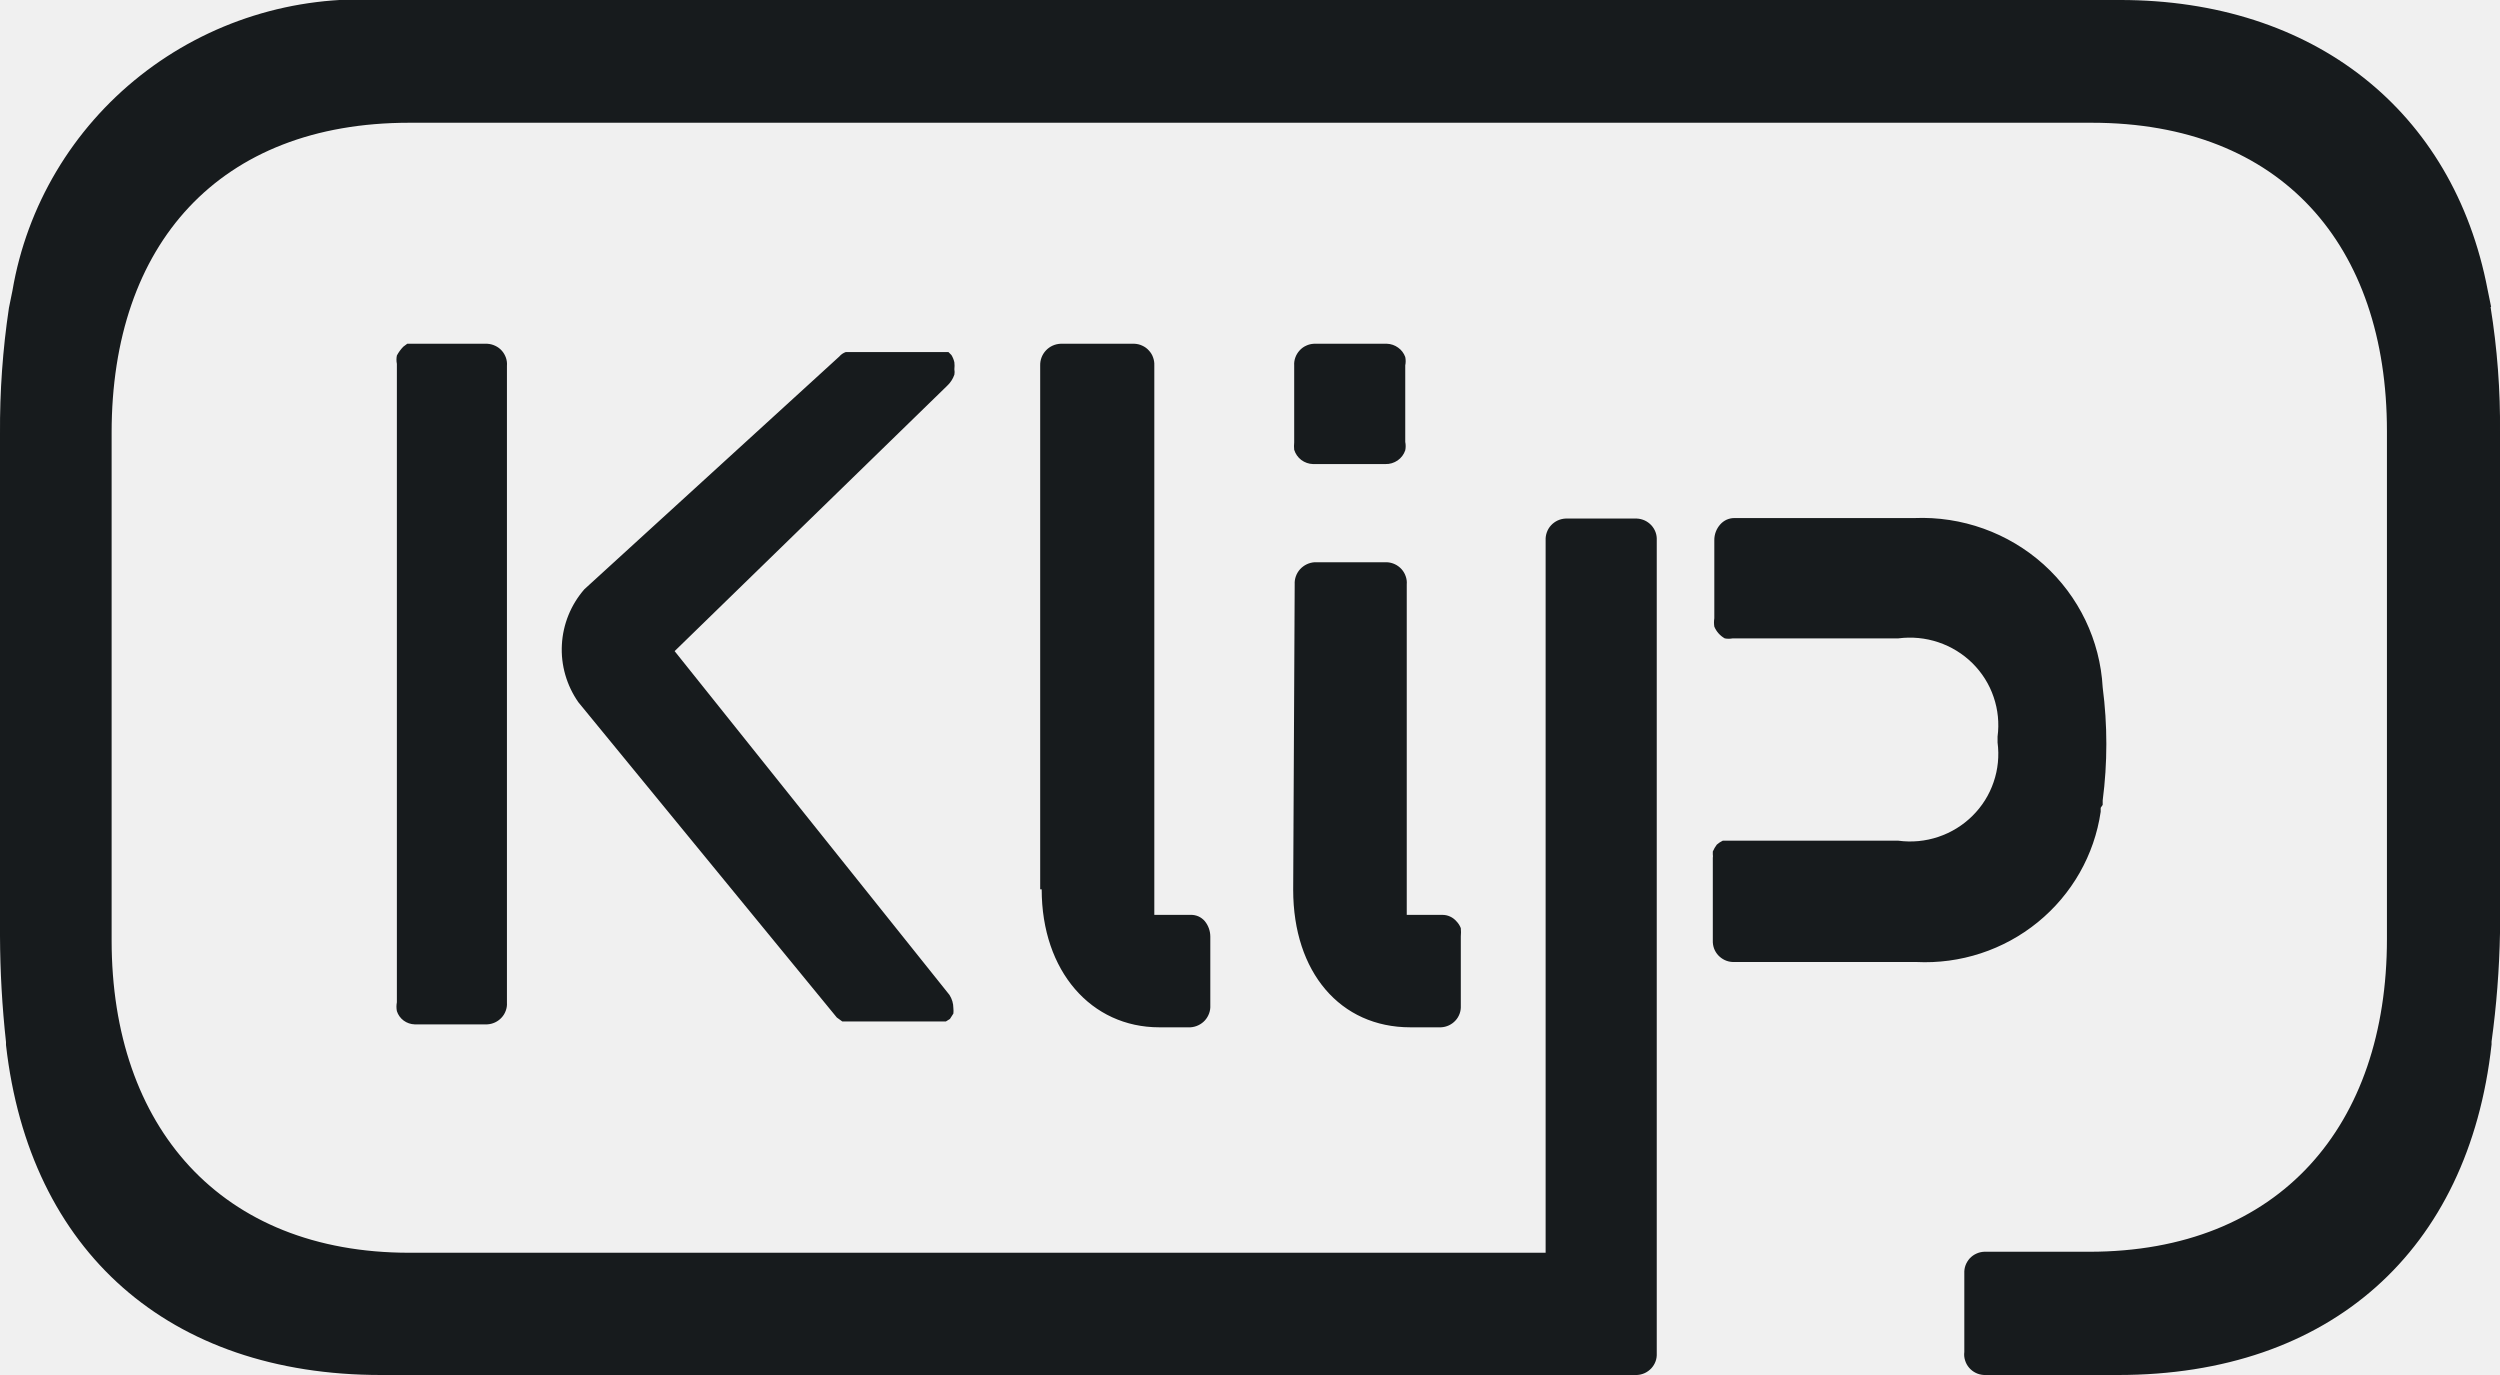
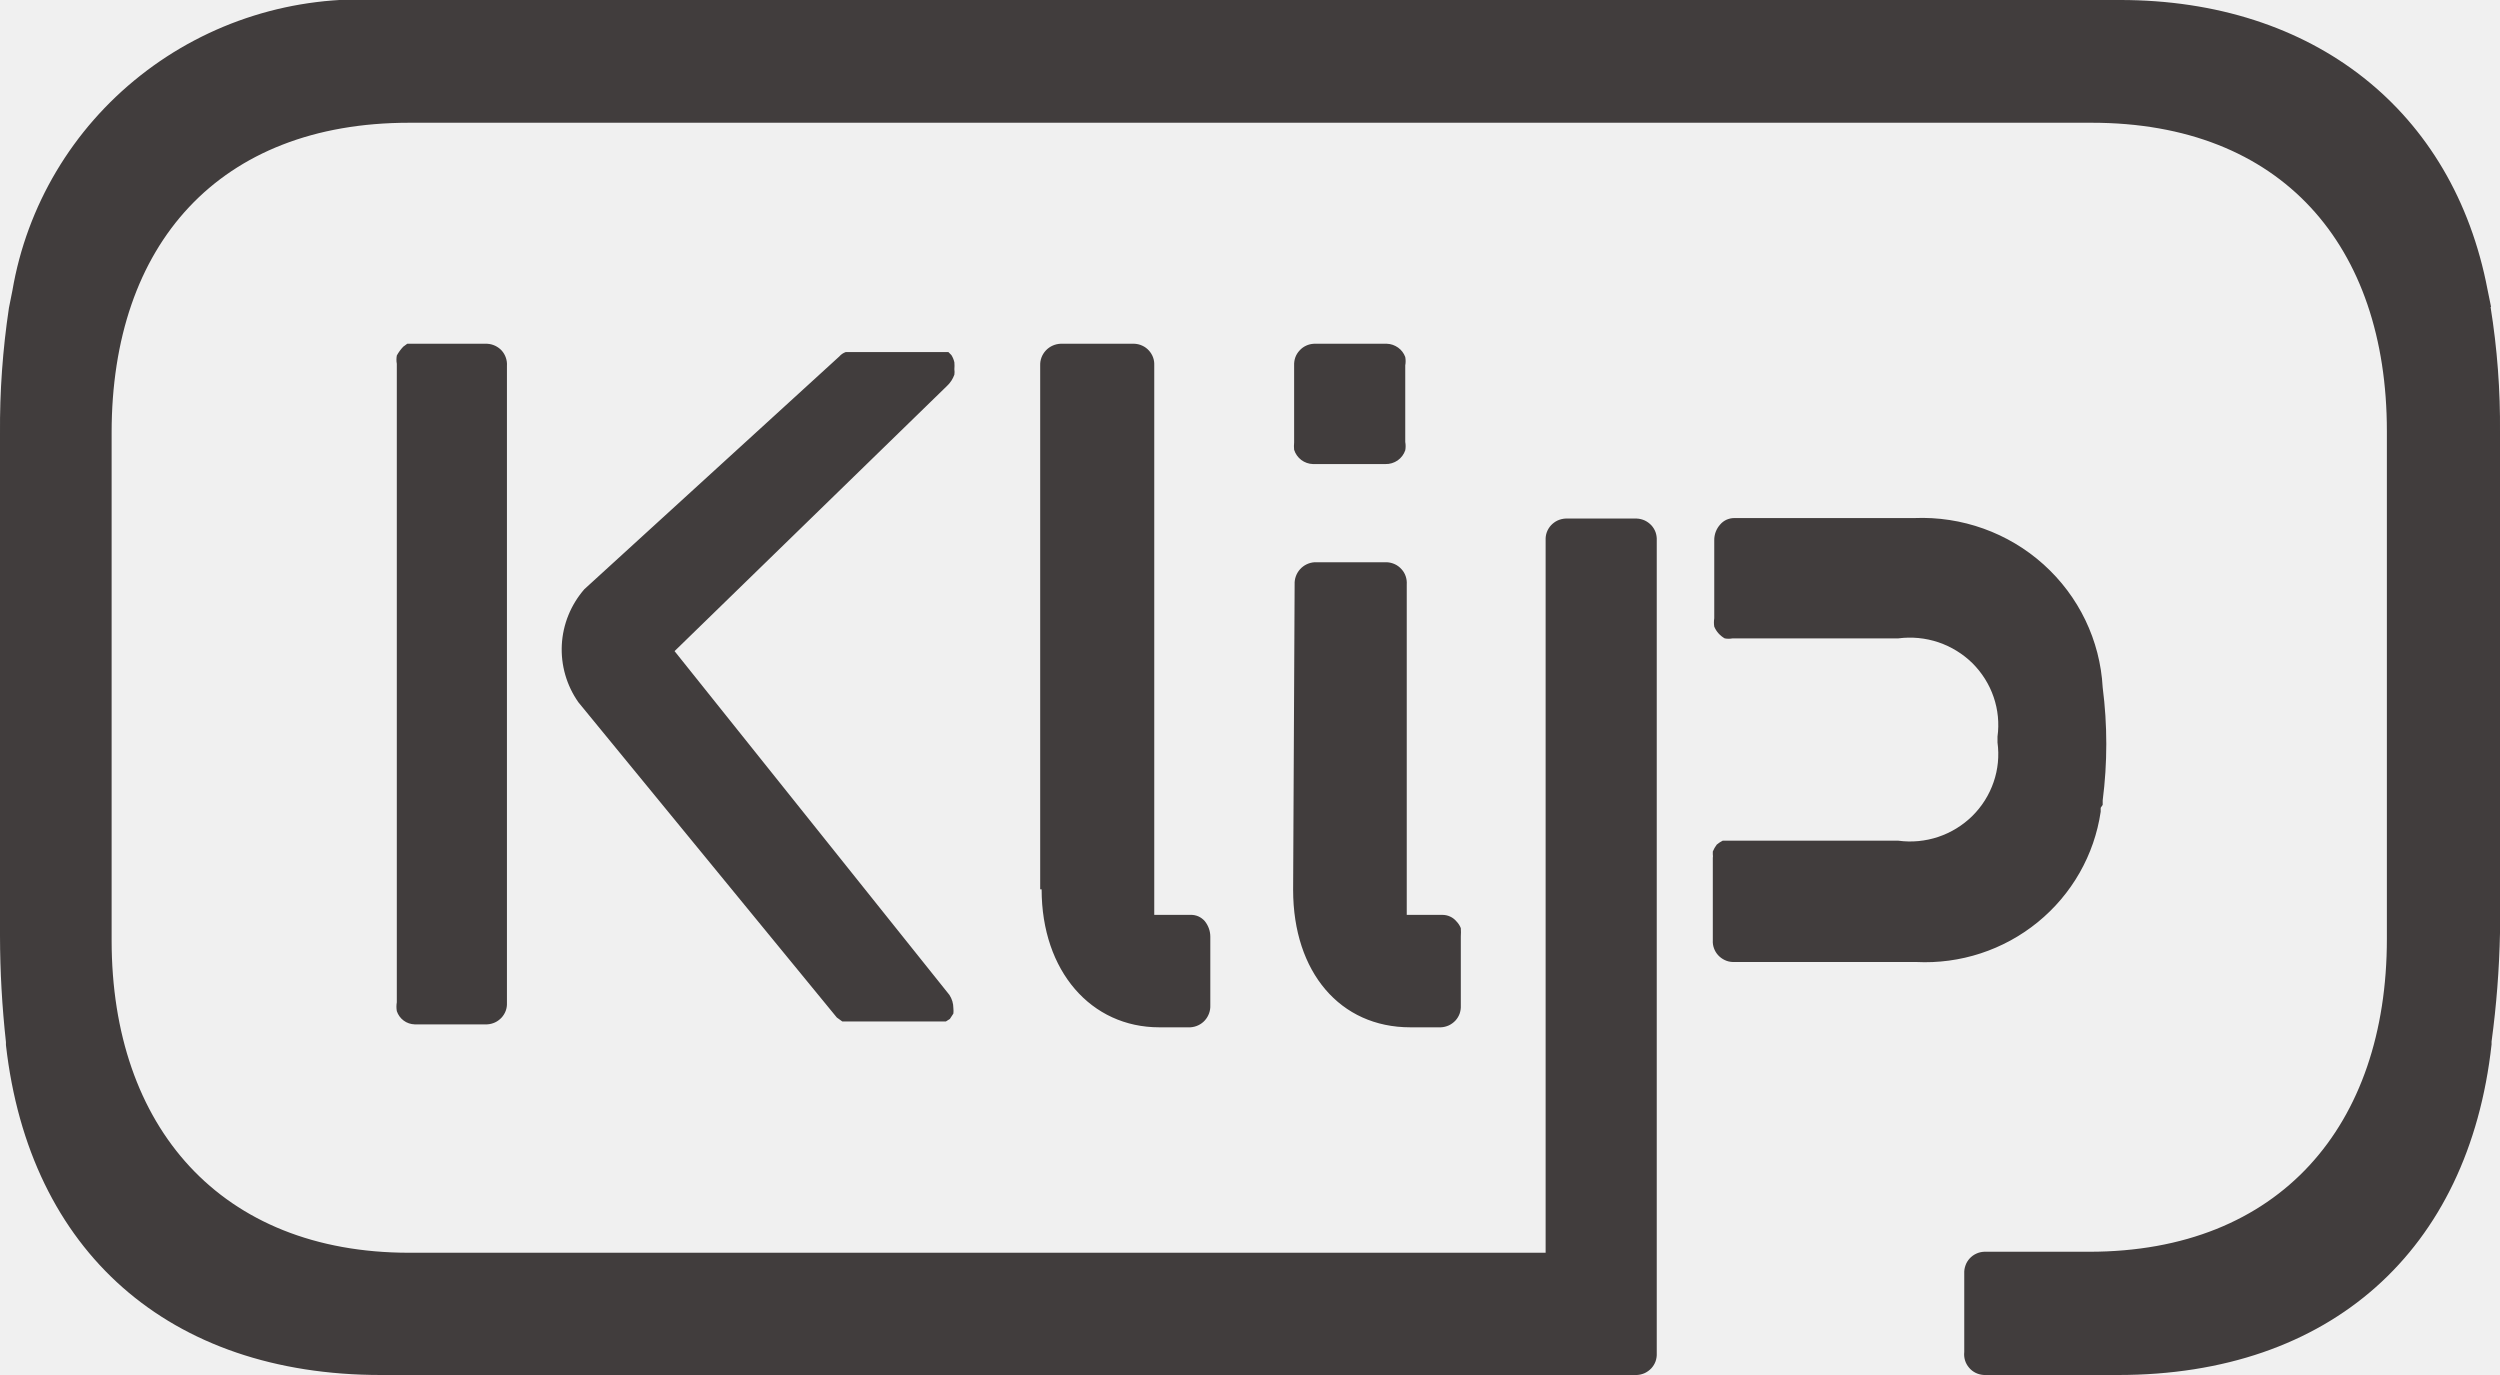
<svg xmlns="http://www.w3.org/2000/svg" width="40" height="22" viewBox="0 0 40 22" fill="none">
-   <g clip-path="url(#clip0_1506_37856)">
-     <path fill-rule="evenodd" clip-rule="evenodd" d="M39.858 4.911L39.802 4.636C39.254 1.768 37.016 -8.67769e-05 33.921 -8.67769e-05H6.096C4.706 -0.081 3.336 0.349 2.247 1.208C1.159 2.066 0.429 3.293 0.199 4.651L0.143 4.926C0.043 5.592 -0.004 6.265 0 6.938V14.976C0.002 15.543 0.034 16.109 0.096 16.673V16.72C0.469 20.028 2.707 22 6.096 22H26.191C26.235 21.998 26.277 21.987 26.317 21.969C26.357 21.95 26.392 21.924 26.422 21.892C26.451 21.86 26.474 21.823 26.489 21.782C26.504 21.741 26.51 21.698 26.508 21.654V8.643C26.51 8.599 26.504 8.556 26.489 8.515C26.474 8.474 26.451 8.437 26.422 8.405C26.392 8.373 26.357 8.347 26.317 8.328C26.277 8.31 26.235 8.299 26.191 8.297H25.048C25.004 8.299 24.961 8.31 24.922 8.328C24.882 8.347 24.846 8.373 24.817 8.405C24.787 8.437 24.765 8.474 24.75 8.515C24.735 8.556 24.728 8.599 24.73 8.643V20.044H6.548C3.532 20.044 1.786 18.032 1.786 15.046V6.922C1.786 3.905 3.508 1.964 6.548 1.964H33.469C36.508 1.964 38.191 3.928 38.191 6.898V15.023C38.191 18.009 36.477 20.028 33.429 20.028H31.746C31.703 20.03 31.66 20.04 31.62 20.059C31.58 20.077 31.545 20.103 31.515 20.135C31.486 20.168 31.463 20.205 31.448 20.246C31.433 20.287 31.427 20.33 31.429 20.373V21.631C31.423 21.676 31.427 21.722 31.441 21.765C31.454 21.809 31.476 21.849 31.506 21.884C31.536 21.919 31.573 21.947 31.614 21.967C31.655 21.987 31.7 21.998 31.746 22H33.889C37.286 22 39.5 20.012 39.865 16.712V16.665C39.944 16.089 39.989 15.509 40 14.928V6.922C40.007 6.249 39.956 5.576 39.849 4.911H39.858ZM16.667 14.229C16.667 15.541 17.461 16.437 18.548 16.437H19.048C19.137 16.431 19.22 16.391 19.28 16.325C19.339 16.258 19.37 16.172 19.365 16.084V14.983C19.364 14.895 19.334 14.809 19.278 14.74C19.25 14.707 19.215 14.68 19.175 14.662C19.135 14.645 19.092 14.636 19.048 14.638H18.469V5.846C18.471 5.802 18.464 5.759 18.449 5.718C18.435 5.677 18.412 5.64 18.382 5.608C18.353 5.575 18.317 5.549 18.277 5.531C18.238 5.512 18.195 5.502 18.151 5.5H16.969C16.879 5.504 16.796 5.542 16.735 5.607C16.674 5.672 16.641 5.757 16.643 5.846V14.229H16.667ZM20.715 9.35C20.71 9.262 20.741 9.175 20.8 9.109C20.86 9.043 20.943 9.002 21.032 8.996H22.191C22.235 8.998 22.279 9.009 22.319 9.028C22.359 9.047 22.395 9.074 22.425 9.107C22.454 9.14 22.477 9.178 22.491 9.22C22.506 9.262 22.512 9.306 22.508 9.35V14.638H23.08C23.122 14.638 23.164 14.647 23.202 14.665C23.24 14.682 23.274 14.708 23.302 14.74C23.333 14.771 23.357 14.809 23.373 14.85C23.377 14.894 23.377 14.939 23.373 14.983V16.091C23.375 16.135 23.369 16.178 23.354 16.219C23.339 16.26 23.317 16.297 23.287 16.329C23.258 16.361 23.222 16.387 23.182 16.406C23.143 16.424 23.1 16.435 23.056 16.437H22.564C21.445 16.437 20.691 15.557 20.691 14.237L20.715 9.35ZM15.27 5.995C15.275 5.966 15.275 5.937 15.27 5.908C15.274 5.872 15.274 5.835 15.27 5.798C15.261 5.757 15.245 5.717 15.223 5.681L15.175 5.633H15.072H13.588H13.532C13.492 5.647 13.456 5.672 13.429 5.704L9.35 9.428C9.133 9.677 9.007 9.989 8.99 10.316C8.972 10.643 9.066 10.967 9.254 11.236L13.389 16.28L13.476 16.343H13.595H15H15.095H15.135L15.199 16.303L15.254 16.217C15.257 16.188 15.257 16.159 15.254 16.131C15.254 16.055 15.232 15.982 15.191 15.918L10.794 10.418L15.151 6.176C15.205 6.126 15.246 6.064 15.27 5.995ZM22.167 7.425H21.008C20.94 7.423 20.875 7.4 20.82 7.359C20.766 7.318 20.727 7.261 20.707 7.197C20.703 7.158 20.703 7.118 20.707 7.079V5.846C20.704 5.802 20.711 5.759 20.726 5.718C20.741 5.677 20.764 5.64 20.793 5.608C20.822 5.575 20.858 5.549 20.898 5.531C20.937 5.512 20.98 5.502 21.024 5.5H22.191C22.256 5.502 22.318 5.524 22.37 5.562C22.423 5.599 22.462 5.652 22.484 5.712C22.493 5.756 22.493 5.801 22.484 5.846V7.071C22.493 7.115 22.493 7.161 22.484 7.205C22.462 7.27 22.42 7.327 22.362 7.367C22.305 7.406 22.237 7.427 22.167 7.425ZM8.111 5.853C8.115 5.809 8.109 5.765 8.095 5.724C8.08 5.682 8.058 5.643 8.028 5.61C7.999 5.577 7.963 5.551 7.922 5.532C7.882 5.513 7.838 5.502 7.794 5.5H6.627H6.516L6.453 5.547C6.412 5.589 6.377 5.637 6.35 5.688C6.341 5.733 6.341 5.778 6.35 5.822V16.036C6.341 16.083 6.341 16.131 6.35 16.178C6.369 16.238 6.407 16.291 6.458 16.329C6.51 16.367 6.571 16.388 6.635 16.39H7.794C7.838 16.388 7.881 16.377 7.92 16.359C7.96 16.34 7.996 16.314 8.025 16.282C8.055 16.25 8.077 16.213 8.092 16.172C8.107 16.131 8.114 16.087 8.111 16.044V5.83V5.853ZM33.611 12.925V12.988C33.51 13.68 33.151 14.31 32.605 14.755C32.059 15.2 31.365 15.427 30.659 15.392H27.723C27.679 15.39 27.636 15.38 27.596 15.361C27.556 15.342 27.521 15.316 27.491 15.284C27.462 15.252 27.439 15.215 27.424 15.174C27.41 15.133 27.403 15.09 27.405 15.046V13.726C27.408 13.708 27.408 13.69 27.405 13.671C27.405 13.671 27.405 13.671 27.405 13.624C27.422 13.585 27.443 13.548 27.469 13.514C27.497 13.489 27.529 13.468 27.564 13.451H27.611H30.373C30.589 13.48 30.808 13.459 31.013 13.39C31.219 13.321 31.406 13.206 31.559 13.054C31.713 12.902 31.829 12.717 31.898 12.513C31.968 12.31 31.989 12.093 31.961 11.88V11.786C31.989 11.573 31.968 11.356 31.898 11.152C31.829 10.948 31.713 10.764 31.559 10.611C31.406 10.46 31.219 10.345 31.013 10.276C30.808 10.207 30.589 10.186 30.373 10.214H27.723C27.68 10.222 27.637 10.222 27.596 10.214C27.52 10.171 27.462 10.105 27.429 10.026C27.422 9.981 27.422 9.936 27.429 9.892V8.643C27.428 8.55 27.462 8.46 27.524 8.391C27.552 8.359 27.586 8.334 27.624 8.316C27.662 8.299 27.704 8.289 27.746 8.289H30.627C31.389 8.257 32.133 8.524 32.698 9.031C33.262 9.539 33.602 10.246 33.643 11C33.721 11.6 33.721 12.207 33.643 12.807V12.878L33.611 12.925Z" fill="#171B1D" />
+   <g clip-path="url(#clip0_1494_18058)">
+     <path fill-rule="evenodd" clip-rule="evenodd" d="M39.857 4.911L39.801 4.636C39.254 1.768 37.016 -8.67769e-05 33.92 -8.67769e-05H6.095C4.706 -0.081 3.335 0.349 2.247 1.208C1.158 2.066 0.429 3.293 0.198 4.651L0.143 4.926C0.043 5.592 -0.005 6.265 -0 6.938V14.976C0.001 15.543 0.033 16.109 0.095 16.673V16.72C0.468 20.028 2.706 22 6.095 22H26.19C26.234 21.998 26.277 21.987 26.317 21.969C26.356 21.95 26.392 21.924 26.422 21.892C26.451 21.86 26.474 21.823 26.489 21.782C26.503 21.741 26.51 21.698 26.508 21.654V8.643C26.51 8.599 26.503 8.556 26.489 8.515C26.474 8.474 26.451 8.437 26.422 8.405C26.392 8.373 26.356 8.347 26.317 8.328C26.277 8.31 26.234 8.299 26.19 8.297H25.047C25.004 8.299 24.961 8.31 24.921 8.328C24.881 8.347 24.846 8.373 24.816 8.405C24.787 8.437 24.764 8.474 24.749 8.515C24.734 8.556 24.728 8.599 24.73 8.643V20.044H6.547C3.532 20.044 1.786 18.032 1.786 15.046V6.922C1.786 3.905 3.508 1.964 6.547 1.964H33.468C36.508 1.964 38.19 3.928 38.19 6.898V15.023C38.19 18.009 36.476 20.028 33.428 20.028H31.746C31.702 20.03 31.659 20.04 31.619 20.059C31.58 20.077 31.544 20.103 31.515 20.135C31.485 20.168 31.462 20.205 31.448 20.246C31.433 20.287 31.426 20.33 31.428 20.373V21.631C31.423 21.676 31.427 21.722 31.44 21.765C31.453 21.809 31.476 21.849 31.506 21.884C31.535 21.919 31.572 21.947 31.613 21.967C31.655 21.987 31.7 21.998 31.746 22H33.889C37.285 22 39.5 20.012 39.865 16.712V16.665C39.943 16.089 39.988 15.509 40 14.928V6.922C40.006 6.249 39.956 5.576 39.849 4.911H39.857ZM16.666 14.229C16.666 15.541 17.46 16.437 18.547 16.437H19.047C19.137 16.431 19.22 16.391 19.279 16.325C19.338 16.258 19.369 16.172 19.365 16.084V14.983C19.364 14.895 19.333 14.809 19.278 14.74C19.25 14.707 19.214 14.68 19.174 14.662C19.135 14.645 19.091 14.636 19.047 14.638H18.468V5.846C18.47 5.802 18.464 5.759 18.449 5.718C18.434 5.677 18.411 5.64 18.382 5.608C18.352 5.575 18.317 5.549 18.277 5.531C18.237 5.512 18.194 5.502 18.151 5.5H16.968C16.879 5.504 16.795 5.542 16.734 5.607C16.673 5.672 16.64 5.757 16.643 5.846V14.229H16.666ZM20.714 9.35C20.71 9.262 20.741 9.175 20.8 9.109C20.859 9.043 20.942 9.002 21.032 8.996H22.19C22.235 8.998 22.278 9.009 22.319 9.028C22.359 9.047 22.395 9.074 22.424 9.107C22.454 9.14 22.477 9.178 22.491 9.22C22.505 9.262 22.511 9.306 22.508 9.35V14.638H23.079C23.122 14.638 23.163 14.647 23.202 14.665C23.24 14.682 23.274 14.708 23.301 14.74C23.332 14.771 23.357 14.809 23.373 14.85C23.376 14.894 23.376 14.939 23.373 14.983V16.091C23.375 16.135 23.368 16.178 23.354 16.219C23.339 16.26 23.316 16.297 23.287 16.329C23.257 16.361 23.221 16.387 23.182 16.406C23.142 16.424 23.099 16.435 23.055 16.437H22.563C21.444 16.437 20.69 15.557 20.69 14.237L20.714 9.35ZM15.27 5.995C15.274 5.966 15.274 5.937 15.27 5.908C15.273 5.872 15.273 5.835 15.27 5.798C15.261 5.757 15.245 5.717 15.222 5.681L15.174 5.633H15.071H13.587H13.532C13.491 5.647 13.456 5.672 13.428 5.704L9.349 9.428C9.133 9.677 9.006 9.989 8.989 10.316C8.972 10.643 9.065 10.967 9.254 11.236L13.389 16.28L13.476 16.343H13.595H15H15.095H15.135L15.198 16.303L15.254 16.217C15.257 16.188 15.257 16.159 15.254 16.131C15.254 16.055 15.232 15.982 15.19 15.918L10.793 10.418L15.151 6.176C15.205 6.126 15.245 6.064 15.27 5.995ZM22.166 7.425H21.008C20.94 7.423 20.874 7.4 20.82 7.359C20.766 7.318 20.726 7.261 20.706 7.197C20.702 7.158 20.702 7.118 20.706 7.079V5.846C20.704 5.802 20.711 5.759 20.725 5.718C20.74 5.677 20.763 5.64 20.793 5.608C20.822 5.575 20.858 5.549 20.897 5.531C20.937 5.512 20.98 5.502 21.024 5.5H22.19C22.255 5.502 22.317 5.524 22.37 5.562C22.422 5.599 22.462 5.652 22.484 5.712C22.492 5.756 22.492 5.801 22.484 5.846V7.071C22.492 7.115 22.492 7.161 22.484 7.205C22.462 7.27 22.419 7.327 22.362 7.367C22.305 7.406 22.236 7.427 22.166 7.425ZM8.111 5.853C8.114 5.809 8.108 5.765 8.094 5.724C8.08 5.682 8.057 5.643 8.028 5.61C7.998 5.577 7.962 5.551 7.922 5.532C7.882 5.513 7.838 5.502 7.793 5.5H6.627H6.516L6.452 5.547C6.412 5.589 6.377 5.637 6.349 5.688C6.341 5.733 6.341 5.778 6.349 5.822V16.036C6.341 16.083 6.341 16.131 6.349 16.178C6.369 16.238 6.407 16.291 6.458 16.329C6.509 16.367 6.571 16.388 6.635 16.39H7.793C7.837 16.388 7.88 16.377 7.92 16.359C7.96 16.34 7.995 16.314 8.025 16.282C8.054 16.25 8.077 16.213 8.092 16.172C8.107 16.131 8.113 16.087 8.111 16.044V5.83V5.853ZM33.611 12.925V12.988C33.509 13.68 33.15 14.31 32.604 14.755C32.058 15.2 31.365 15.427 30.659 15.392H27.722C27.678 15.39 27.635 15.38 27.596 15.361C27.556 15.342 27.52 15.316 27.491 15.284C27.461 15.252 27.439 15.215 27.424 15.174C27.409 15.133 27.402 15.09 27.405 15.046V13.726C27.408 13.708 27.408 13.69 27.405 13.671C27.405 13.671 27.405 13.671 27.405 13.624C27.421 13.585 27.442 13.548 27.468 13.514C27.497 13.489 27.529 13.468 27.563 13.451H27.611H30.373C30.588 13.48 30.807 13.459 31.013 13.39C31.218 13.321 31.405 13.206 31.559 13.054C31.712 12.902 31.828 12.717 31.898 12.513C31.968 12.31 31.989 12.093 31.96 11.88V11.786C31.989 11.573 31.968 11.356 31.898 11.152C31.828 10.948 31.712 10.764 31.559 10.611C31.405 10.46 31.218 10.345 31.013 10.276C30.807 10.207 30.588 10.186 30.373 10.214H27.722C27.68 10.222 27.637 10.222 27.595 10.214C27.52 10.171 27.461 10.105 27.428 10.026C27.421 9.981 27.421 9.936 27.428 9.892V8.643C27.427 8.55 27.461 8.46 27.524 8.391C27.551 8.359 27.585 8.334 27.623 8.316C27.662 8.299 27.704 8.289 27.746 8.289H30.627C31.389 8.257 32.133 8.524 32.697 9.031C33.262 9.539 33.602 10.246 33.643 11C33.72 11.6 33.72 12.207 33.643 12.807V12.878L33.611 12.925Z" fill="#413D3D" />
  </g>
  <defs>
-     <clipPath id="clip0_1506_37856">
+     <clipPath id="clip0_1494_18058">
      <rect width="40" height="22" fill="white" />
    </clipPath>
  </defs>
</svg>
